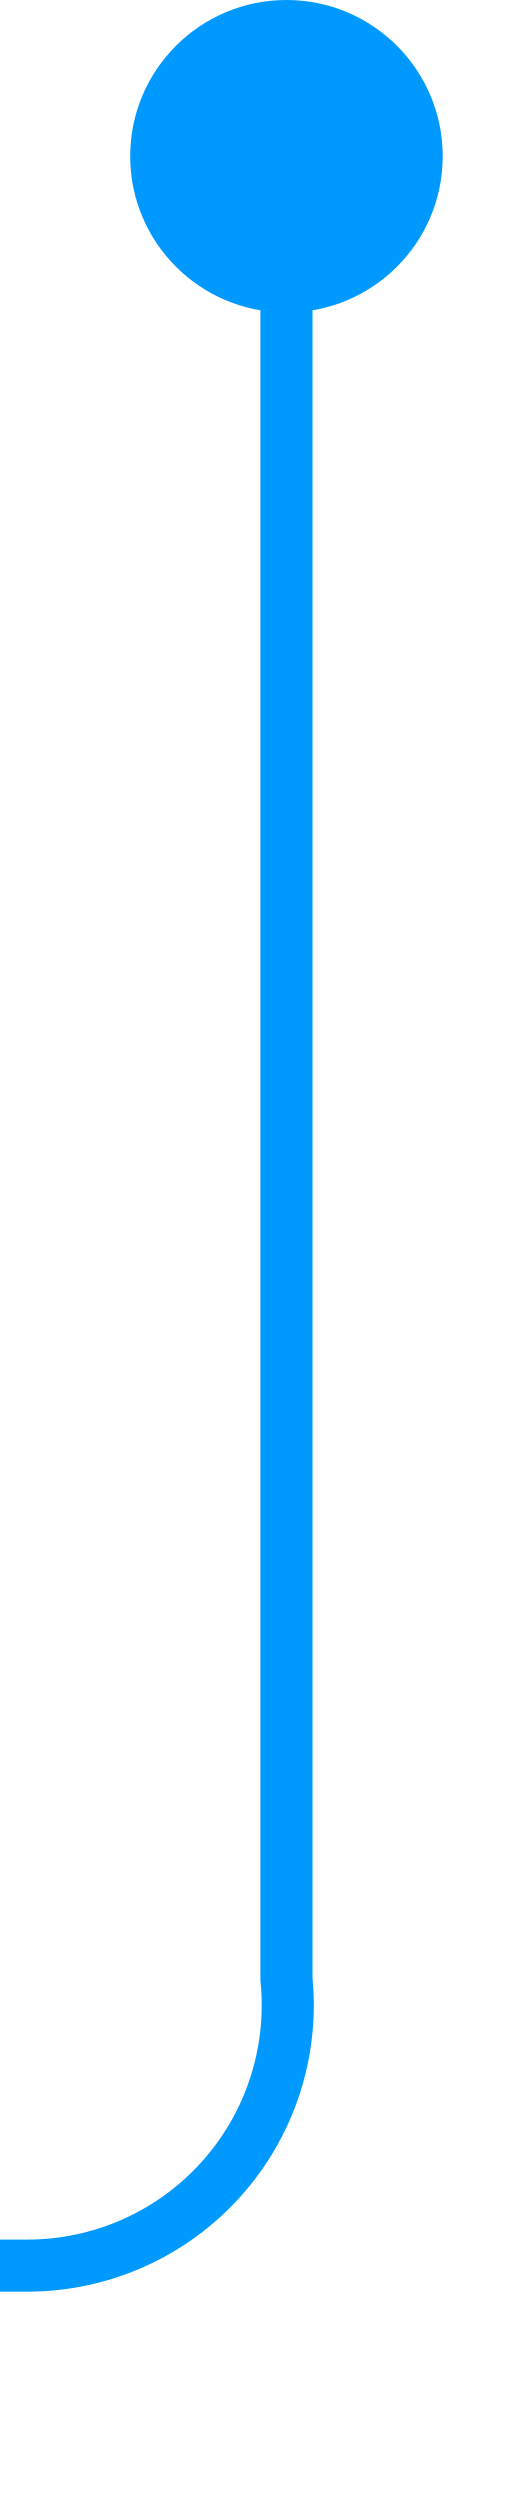
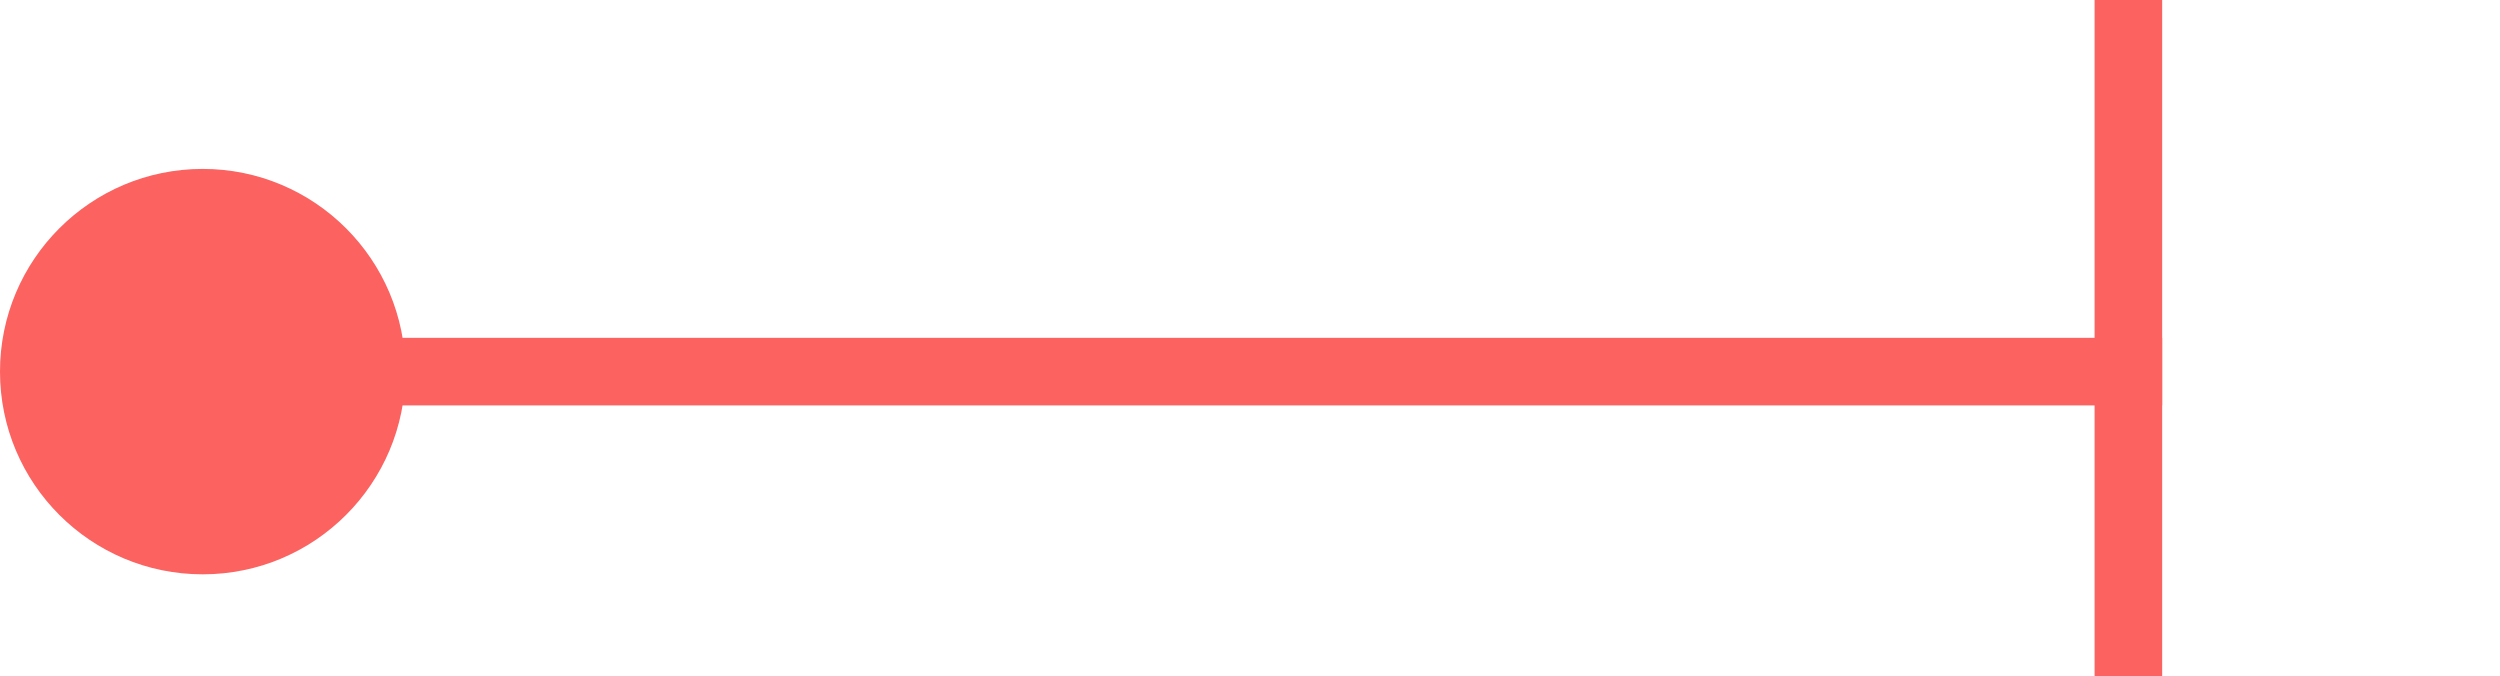
- <svg xmlns="http://www.w3.org/2000/svg" version="1.1" width="10px" height="48px" preserveAspectRatio="xMidYMin meet" viewBox="1467 433  8 48">
-   <path d="M 1471.5 434  L 1471.5 471  A 5 5 0 0 1 1466.5 476.5 L 835 476.5  " stroke-width="1" stroke="#0099ff" fill="none" />
-   <path d="M 1471.5 433  A 3 3 0 0 0 1468.5 436 A 3 3 0 0 0 1471.5 439 A 3 3 0 0 0 1474.5 436 A 3 3 0 0 0 1471.5 433 Z M 836 482  L 836 471  L 835 471  L 835 482  L 836 482  Z " fill-rule="nonzero" fill="#0099ff" stroke="none" />
+ <svg xmlns="http://www.w3.org/2000/svg" version="1.1" width="37px" height="10px" preserveAspectRatio="xMinYMid meet" viewBox="545 363  37 8">
+   <path d="M 546 367.5  L 577 367.5  " stroke-width="1" stroke="#fb6260" fill="none" />
+   <path d="M 548 364.5  A 3 3 0 0 0 545 367.5 A 3 3 0 0 0 548 370.5 A 3 3 0 0 0 551 367.5 A 3 3 0 0 0 548 364.5 Z M 576 362  L 576 373  L 577 373  L 577 362  L 576 362  Z " fill-rule="nonzero" fill="#fb6260" stroke="none" />
</svg>
